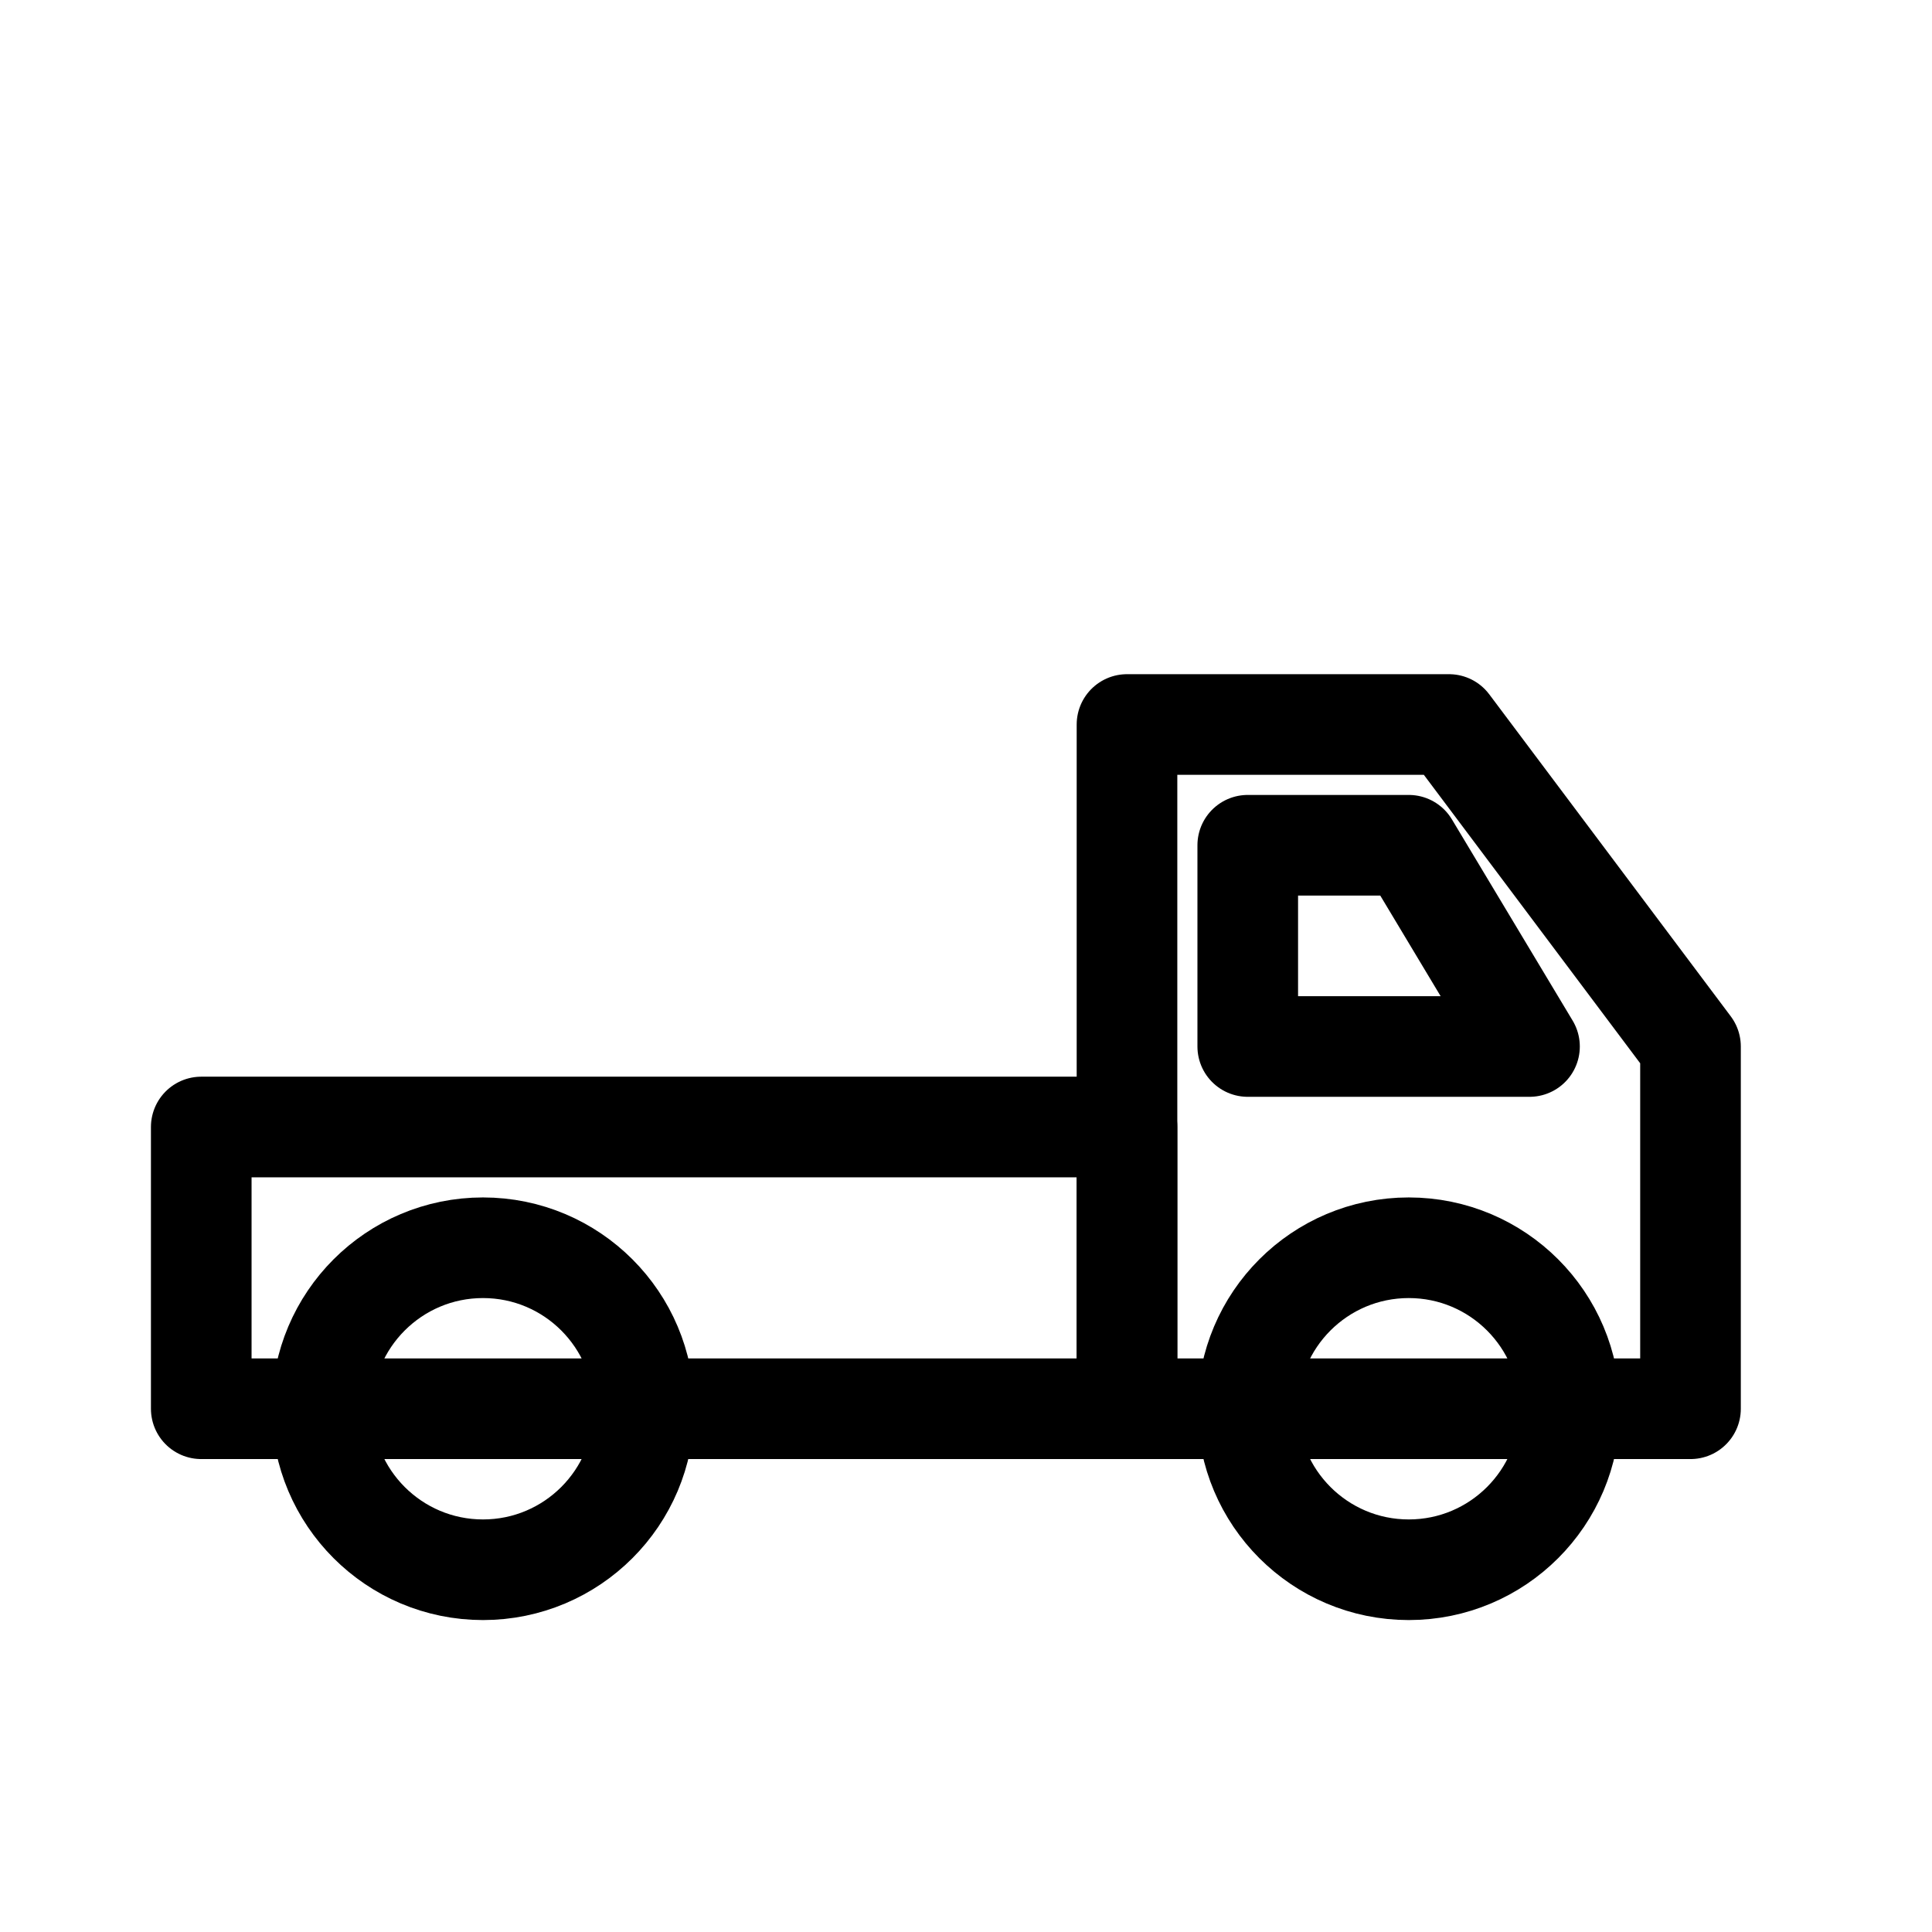
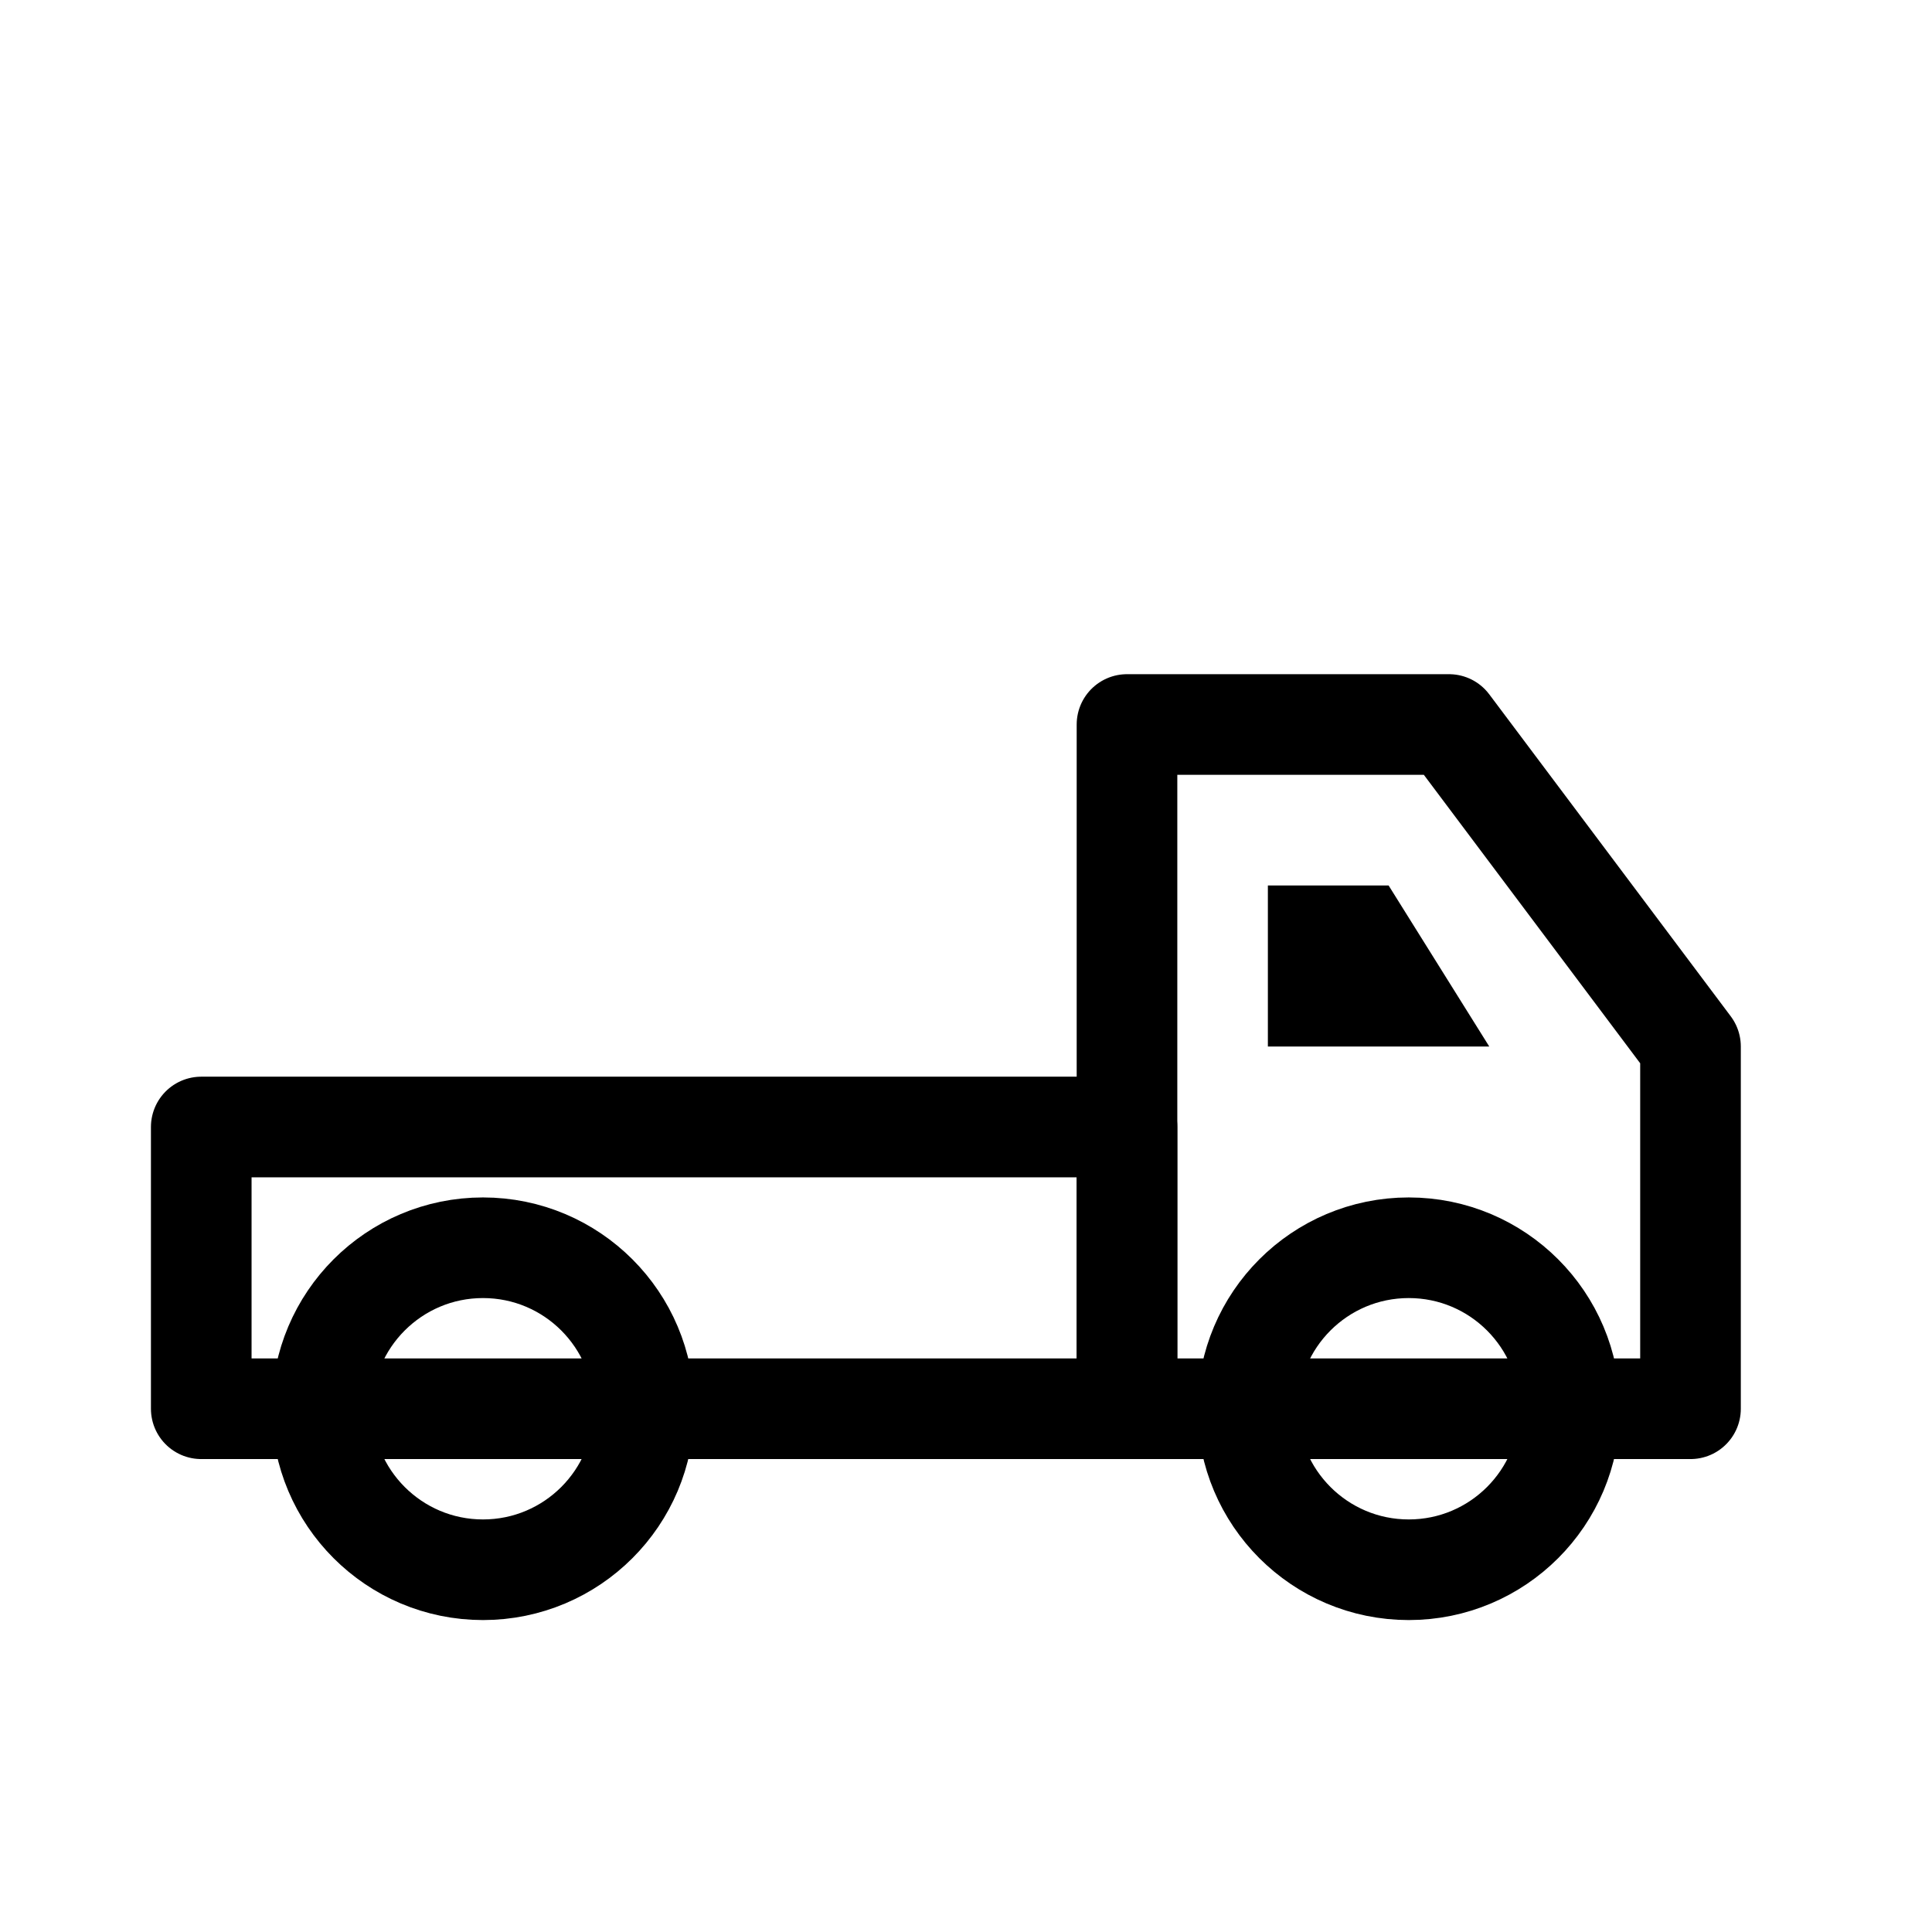
<svg xmlns="http://www.w3.org/2000/svg" viewBox="0 0 24 24" fill="none" stroke="currentColor" stroke-width="1.25" stroke-linecap="round" stroke-linejoin="round">
  <path d="M14 9h4l3 4v4.5h-7z" />
  <path d="M2.5 14h11.5v3.5H2.5z" />
  <path d="M4 17.5a2 2 0 1 0 4 0a2 2 0 1 0 -4 0z" />
  <path d="M15.5 17.5a2 2 0 1 0 4 0a2 2 0 1 0 -4 0z" />
-   <path d="M15.5 10.5h2l1.5 2.5h-3.5z" />
+   <path d="M15.75 11h1.5l1.25 2h-2.75z" fill="currentColor" stroke="none" />
</svg>
